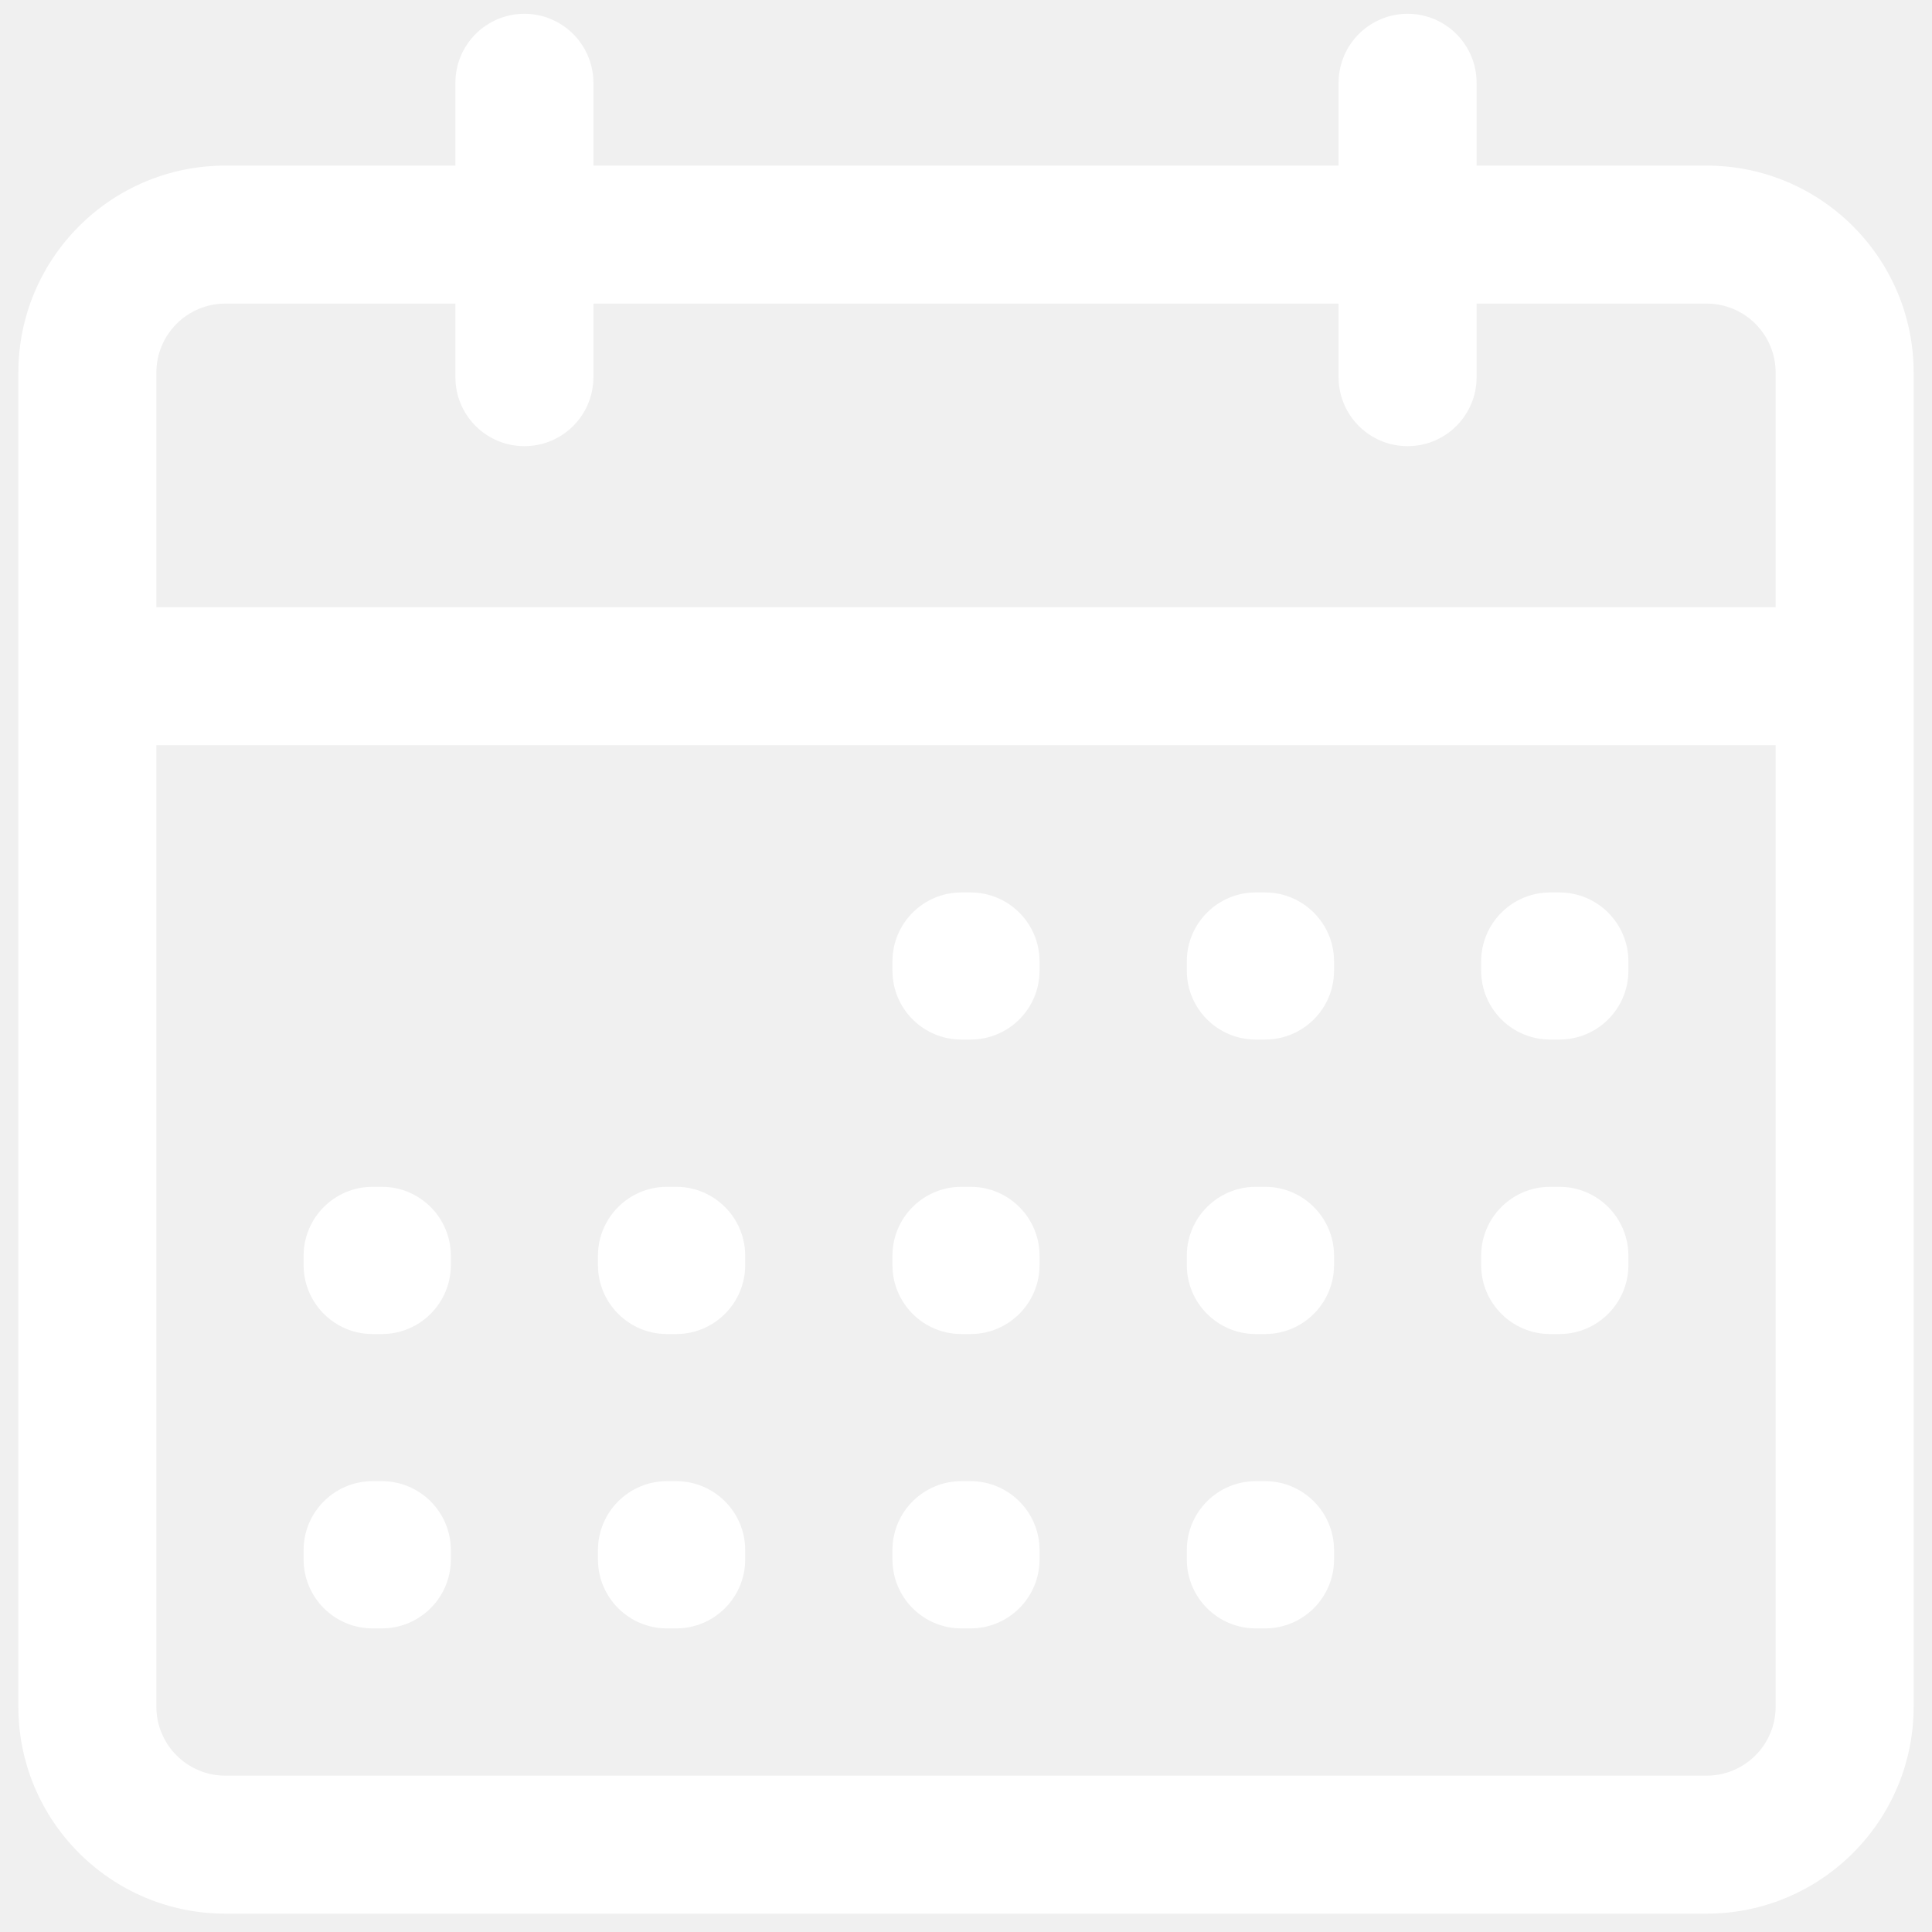
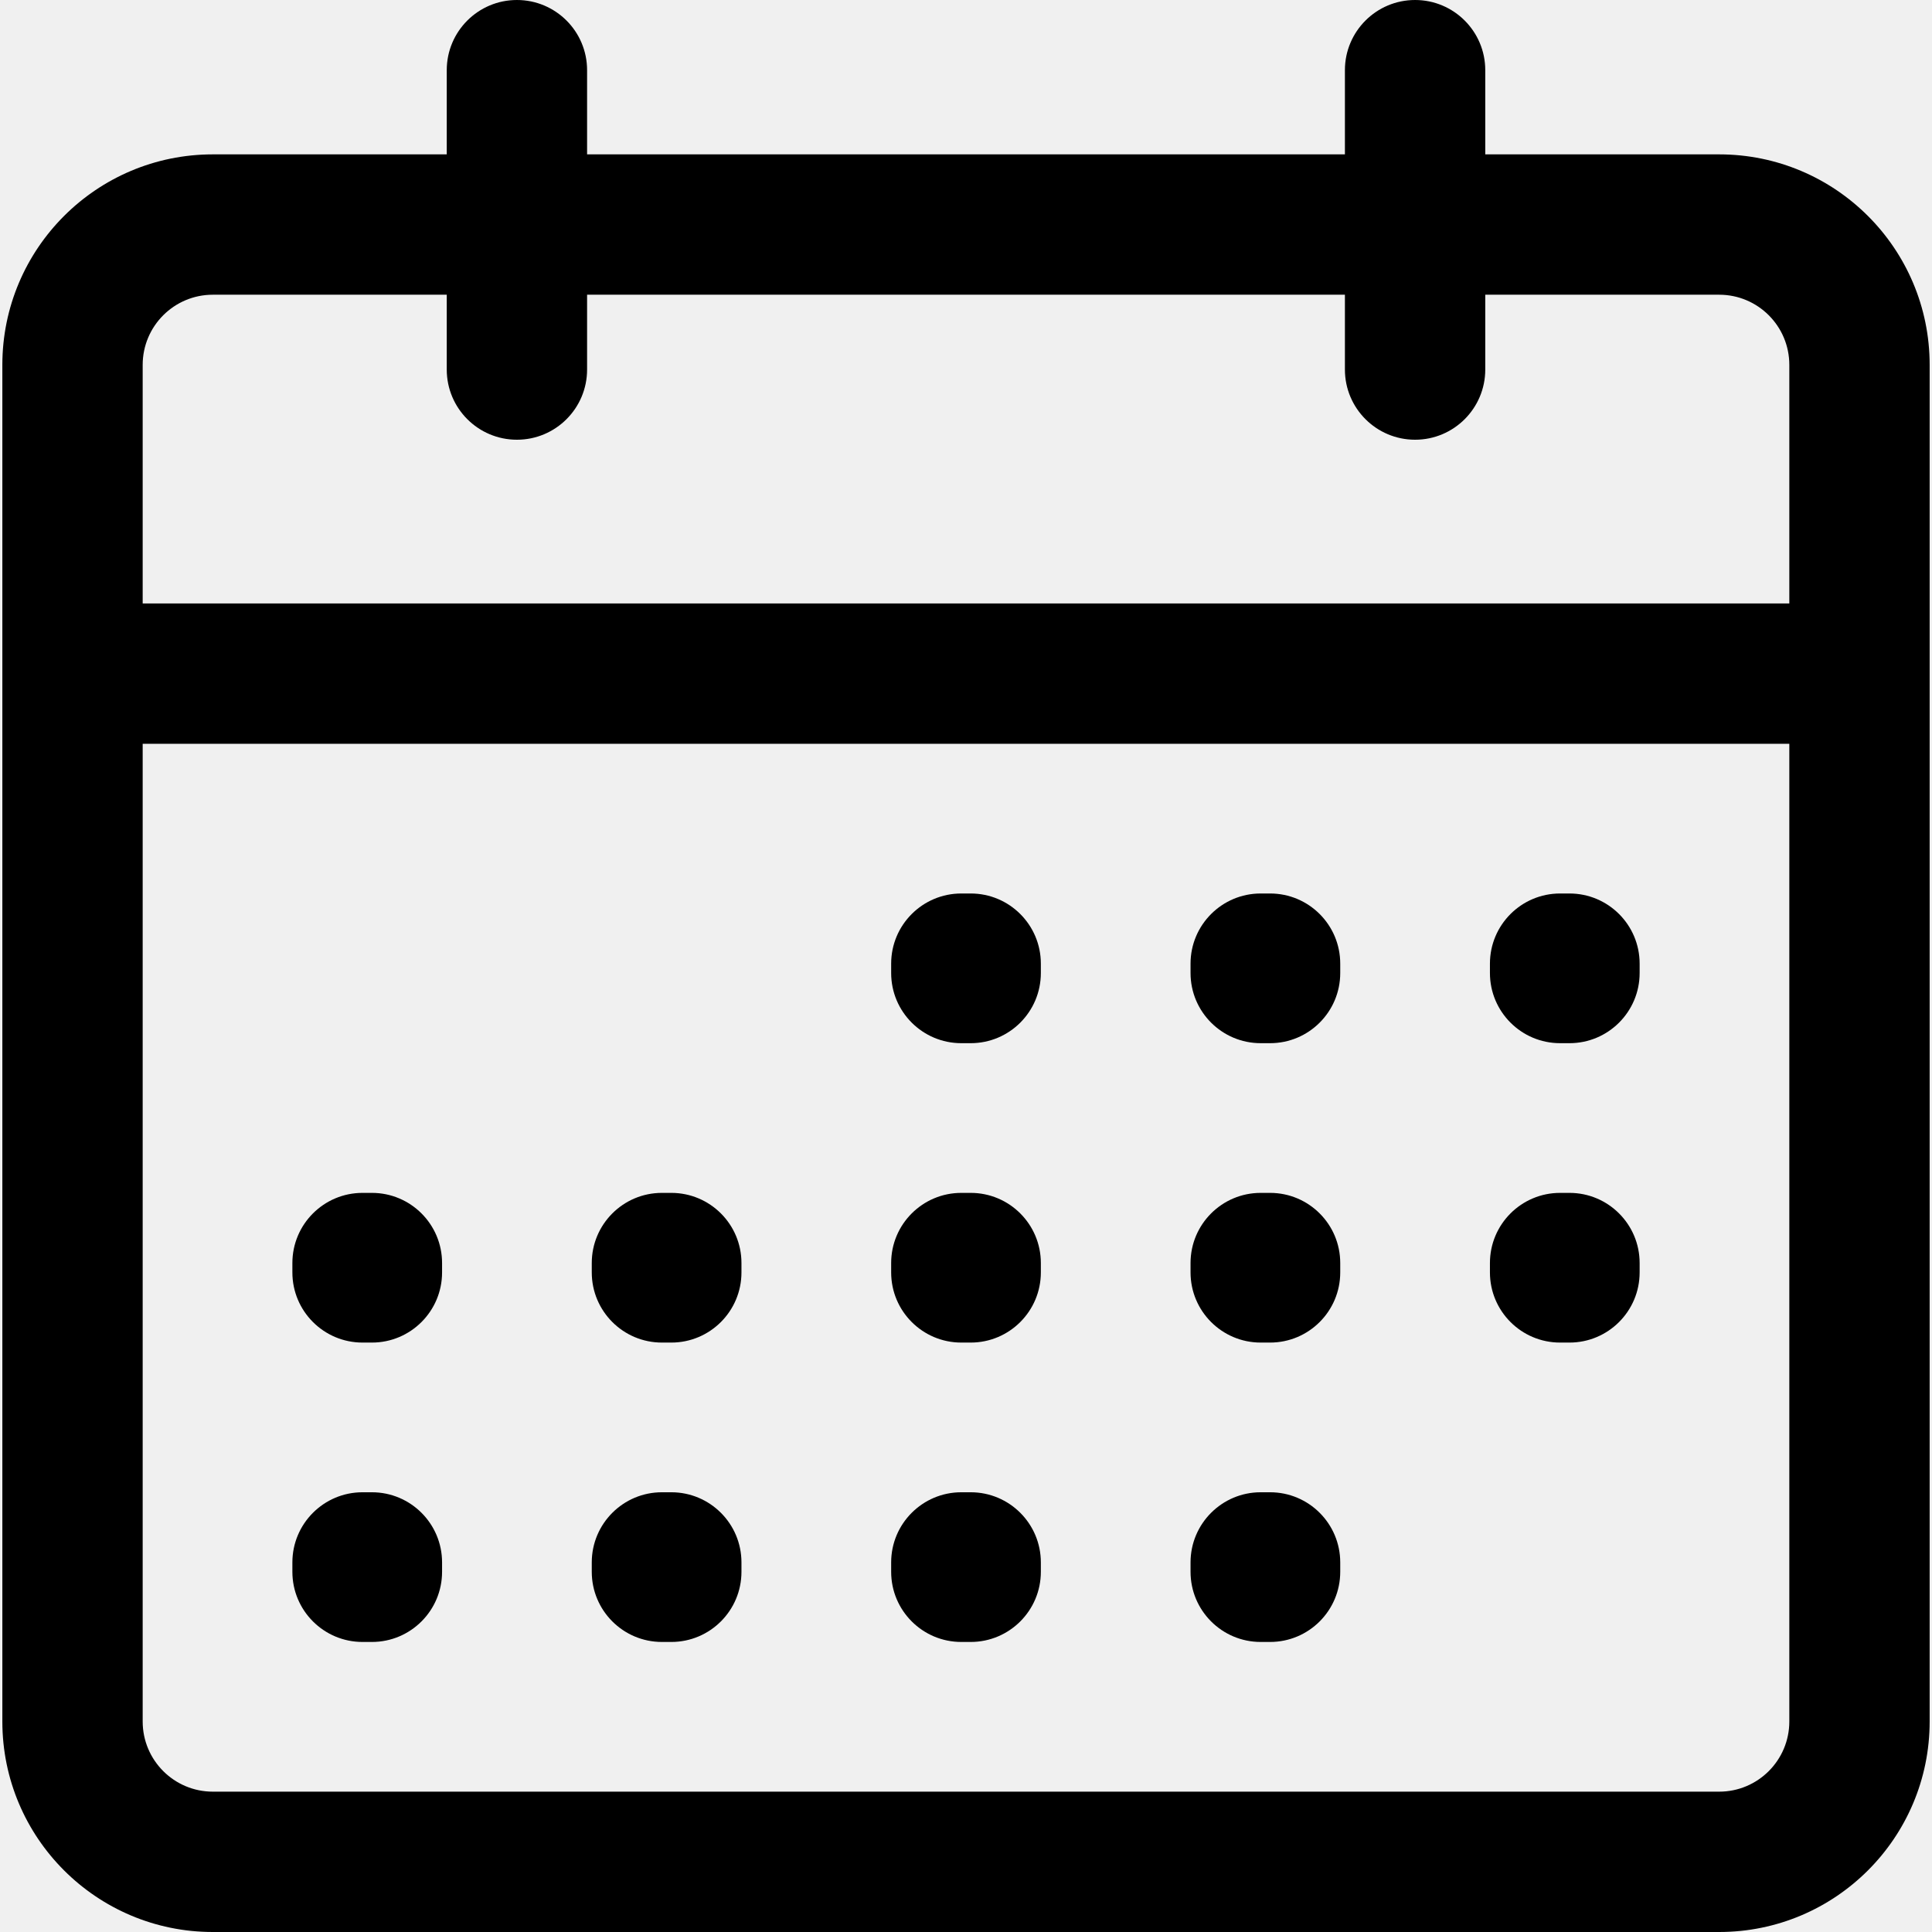
- <svg xmlns="http://www.w3.org/2000/svg" width="14" height="14" viewBox="0 0 14 14" fill="none">
-   <path fill-rule="evenodd" clip-rule="evenodd" d="M3.8 0.1C4.076 0.1 4.3 0.324 4.3 0.6V1.2H9.7V0.6C9.7 0.324 9.924 0.1 10.2 0.1C10.476 0.1 10.7 0.324 10.7 0.6V1.2H12.367C13.195 1.2 13.867 1.872 13.867 2.7V12.367C13.867 13.195 13.195 13.867 12.367 13.867H1.633C0.805 13.867 0.133 13.195 0.133 12.367V2.7C0.133 1.872 0.805 1.2 1.633 1.2H3.3V0.6C3.3 0.324 3.524 0.1 3.8 0.1ZM9.7 2.2V2.733C9.7 3.01 9.924 3.233 10.2 3.233C10.476 3.233 10.7 3.01 10.7 2.733V2.2H12.367C12.643 2.2 12.867 2.424 12.867 2.7V4.4H1.133V2.7C1.133 2.424 1.357 2.2 1.633 2.2H3.3V2.733C3.3 3.01 3.524 3.233 3.8 3.233C4.076 3.233 4.3 3.01 4.3 2.733V2.2H9.7ZM1.133 5.4V12.367C1.133 12.643 1.357 12.867 1.633 12.867H12.367C12.643 12.867 12.867 12.643 12.867 12.367V5.4H1.133ZM6.467 6.967C6.467 6.691 6.69 6.467 6.967 6.467H7.033C7.309 6.467 7.533 6.691 7.533 6.967V7.033C7.533 7.31 7.309 7.533 7.033 7.533H6.967C6.69 7.533 6.467 7.31 6.467 7.033V6.967ZM9.1 6.467C8.824 6.467 8.6 6.691 8.6 6.967V7.033C8.6 7.31 8.824 7.533 9.1 7.533H9.167C9.443 7.533 9.667 7.31 9.667 7.033V6.967C9.667 6.691 9.443 6.467 9.167 6.467H9.1ZM10.733 6.967C10.733 6.691 10.957 6.467 11.233 6.467H11.3C11.576 6.467 11.8 6.691 11.8 6.967V7.033C11.8 7.31 11.576 7.533 11.3 7.533H11.233C10.957 7.533 10.733 7.31 10.733 7.033V6.967ZM11.233 8.6C10.957 8.6 10.733 8.824 10.733 9.1V9.167C10.733 9.443 10.957 9.667 11.233 9.667H11.3C11.576 9.667 11.8 9.443 11.8 9.167V9.1C11.8 8.824 11.576 8.6 11.3 8.6H11.233ZM8.6 9.1C8.6 8.824 8.824 8.6 9.1 8.6H9.167C9.443 8.6 9.667 8.824 9.667 9.1V9.167C9.667 9.443 9.443 9.667 9.167 9.667H9.1C8.824 9.667 8.6 9.443 8.6 9.167V9.1ZM6.967 8.6C6.69 8.6 6.467 8.824 6.467 9.1V9.167C6.467 9.443 6.69 9.667 6.967 9.667H7.033C7.309 9.667 7.533 9.443 7.533 9.167V9.1C7.533 8.824 7.309 8.6 7.033 8.6H6.967ZM4.333 9.1C4.333 8.824 4.557 8.6 4.833 8.6H4.9C5.176 8.6 5.4 8.824 5.4 9.1V9.167C5.4 9.443 5.176 9.667 4.9 9.667H4.833C4.557 9.667 4.333 9.443 4.333 9.167V9.1ZM2.7 8.6C2.424 8.6 2.2 8.824 2.2 9.1V9.167C2.2 9.443 2.424 9.667 2.7 9.667H2.767C3.043 9.667 3.267 9.443 3.267 9.167V9.1C3.267 8.824 3.043 8.6 2.767 8.6H2.7ZM2.2 11.233C2.2 10.957 2.424 10.733 2.7 10.733H2.767C3.043 10.733 3.267 10.957 3.267 11.233V11.3C3.267 11.576 3.043 11.8 2.767 11.8H2.7C2.424 11.8 2.2 11.576 2.2 11.3V11.233ZM4.833 10.733C4.557 10.733 4.333 10.957 4.333 11.233V11.3C4.333 11.576 4.557 11.8 4.833 11.8H4.9C5.176 11.8 5.4 11.576 5.4 11.3V11.233C5.4 10.957 5.176 10.733 4.9 10.733H4.833ZM6.467 11.233C6.467 10.957 6.69 10.733 6.967 10.733H7.033C7.309 10.733 7.533 10.957 7.533 11.233V11.3C7.533 11.576 7.309 11.8 7.033 11.8H6.967C6.69 11.8 6.467 11.576 6.467 11.3V11.233ZM9.1 10.733C8.824 10.733 8.6 10.957 8.6 11.233V11.3C8.6 11.576 8.824 11.8 9.1 11.8H9.167C9.443 11.8 9.667 11.576 9.667 11.3V11.233C9.667 10.957 9.443 10.733 9.167 10.733H9.1Z" fill="white" />
+ <svg xmlns="http://www.w3.org/2000/svg" style="isolation:isolate" viewBox="0 0 256 256" width="256pt" height="256pt">
+   <defs>
+     <clipPath id="_clipPath_ZZUPTmGGyoyvnX6NPmDjSLysAMTSwE0Z">
+       <rect width="256" height="256" />
+     </clipPath>
+   </defs>
+   <g clip-path="url(#_clipPath_ZZUPTmGGyoyvnX6NPmDjSLysAMTSwE0Z)">
+     <path d=" M 68.494 0 C 73.629 0 77.792 4.163 77.792 9.298 L 77.792 20.455 L 178.208 20.455 L 178.208 9.298 C 178.208 4.163 182.371 0 187.507 0 C 192.641 0 196.805 4.163 196.805 9.298 L 196.805 20.455 L 227.796 20.455 C 243.202 20.455 255.689 32.943 255.689 48.349 L 255.689 228.107 C 255.689 243.511 243.202 256 227.796 256 L 28.204 256 C 12.799 256 0.311 243.511 0.311 228.107 L 0.311 48.349 C 0.311 32.943 12.799 20.455 28.204 20.455 L 59.197 20.455 L 59.197 9.298 C 59.197 4.163 63.359 0 68.494 0 Z  M 178.208 39.051 L 178.208 48.968 C 178.208 54.103 182.371 58.266 187.507 58.266 C 192.641 58.266 196.805 54.103 196.805 48.968 L 196.805 39.051 L 227.796 39.051 C 232.932 39.051 237.094 43.214 237.094 48.349 L 237.094 79.961 L 18.906 79.961 L 18.906 48.349 C 18.906 43.214 23.069 39.051 28.204 39.051 L 59.197 39.051 L 59.197 48.968 C 59.197 54.103 63.359 58.266 68.494 58.266 C 73.629 58.266 77.792 54.103 77.792 48.968 L 77.792 39.051 L 178.208 39.051 Z  M 18.906 98.557 L 18.906 228.107 C 18.906 233.241 23.069 237.404 28.204 237.404 L 227.796 237.404 C 232.932 237.404 237.094 233.241 237.094 228.107 L 237.094 98.557 L 18.906 98.557 Z  M 118.083 127.69 C 118.083 122.555 122.245 118.392 127.38 118.392 L 128.62 118.392 C 133.755 118.392 137.918 122.555 137.918 127.69 L 137.918 128.929 C 137.918 134.064 133.755 138.227 128.62 138.227 L 127.38 138.227 C 122.245 138.227 118.083 134.064 118.083 128.929 L 118.083 127.69 Z  M 167.051 118.392 C 161.916 118.392 157.753 122.555 157.753 127.69 L 157.753 128.929 C 157.753 134.064 161.916 138.227 167.051 138.227 L 168.291 138.227 C 173.426 138.227 177.588 134.064 177.588 128.929 L 177.588 127.69 C 177.588 122.555 173.426 118.392 168.291 118.392 L 167.051 118.392 Z  M 197.424 127.69 C 197.424 122.555 201.587 118.392 206.722 118.392 L 207.962 118.392 C 213.096 118.392 217.26 122.555 217.26 127.69 L 217.26 128.929 C 217.26 134.064 213.096 138.227 207.962 138.227 L 206.722 138.227 C 201.587 138.227 197.424 134.064 197.424 128.929 L 197.424 127.69 Z  M 206.722 158.063 C 201.587 158.063 197.424 162.225 197.424 167.36 L 197.424 168.6 C 197.424 173.735 201.587 177.898 206.722 177.898 L 207.962 177.898 C 213.096 177.898 217.26 173.735 217.26 168.6 L 217.26 167.36 C 217.26 162.225 213.096 158.063 207.962 158.063 L 206.722 158.063 Z  M 157.753 167.36 C 157.753 162.225 161.916 158.063 167.051 158.063 L 168.291 158.063 C 173.426 158.063 177.588 162.225 177.588 167.36 L 177.588 168.6 C 177.588 173.735 173.426 177.898 168.291 177.898 L 167.051 177.898 C 161.916 177.898 157.753 173.735 157.753 168.6 L 157.753 167.36 Z  M 127.38 158.063 C 122.245 158.063 118.083 162.225 118.083 167.36 L 118.083 168.6 C 118.083 173.735 122.245 177.898 127.38 177.898 L 128.62 177.898 C 133.755 177.898 137.918 173.735 137.918 168.6 L 137.918 167.36 C 137.918 162.225 133.755 158.063 128.62 158.063 L 127.38 158.063 Z  M 78.412 167.36 C 78.412 162.225 82.575 158.063 87.71 158.063 L 88.95 158.063 C 94.085 158.063 98.247 162.225 98.247 167.36 L 98.247 168.6 C 98.247 173.735 94.085 177.898 88.95 177.898 L 87.71 177.898 C 82.575 177.898 78.412 173.735 78.412 168.6 L 78.412 167.36 Z  M 48.039 158.063 C 42.904 158.063 38.742 162.225 38.742 167.36 L 38.742 168.6 C 38.742 173.735 42.904 177.898 48.039 177.898 L 49.279 177.898 C 54.414 177.898 58.577 173.735 58.577 168.6 L 58.577 167.36 C 58.577 162.225 54.414 158.063 49.279 158.063 L 48.039 158.063 Z  M 38.742 207.03 C 38.742 201.896 42.904 197.733 48.039 197.733 L 49.279 197.733 C 54.414 197.733 58.577 201.896 58.577 207.03 L 58.577 208.271 C 58.577 213.405 54.414 217.568 49.279 217.568 L 48.039 217.568 C 42.904 217.568 38.742 213.405 38.742 208.271 L 38.742 207.03 Z  M 87.71 197.733 C 82.575 197.733 78.412 201.896 78.412 207.03 L 78.412 208.271 C 78.412 213.405 82.575 217.568 87.71 217.568 L 88.95 217.568 C 94.085 217.568 98.247 213.405 98.247 208.271 L 98.247 207.03 C 98.247 201.896 94.085 197.733 88.95 197.733 L 87.71 197.733 Z  M 118.083 207.03 C 118.083 201.896 122.245 197.733 127.38 197.733 L 128.62 197.733 C 133.755 197.733 137.918 201.896 137.918 207.03 L 137.918 208.271 C 137.918 213.405 133.755 217.568 128.62 217.568 L 127.38 217.568 C 122.245 217.568 118.083 213.405 118.083 208.271 L 118.083 207.03 Z  M 167.051 197.733 C 161.916 197.733 157.753 201.896 157.753 207.03 L 157.753 208.271 C 157.753 213.405 161.916 217.568 167.051 217.568 L 168.291 217.568 C 173.426 217.568 177.588 213.405 177.588 208.271 L 177.588 207.03 C 177.588 201.896 173.426 197.733 168.291 197.733 L 167.051 197.733 Z " fill-rule="evenodd" fill="rgb(0,0,0)" />
+   </g>
</svg>
